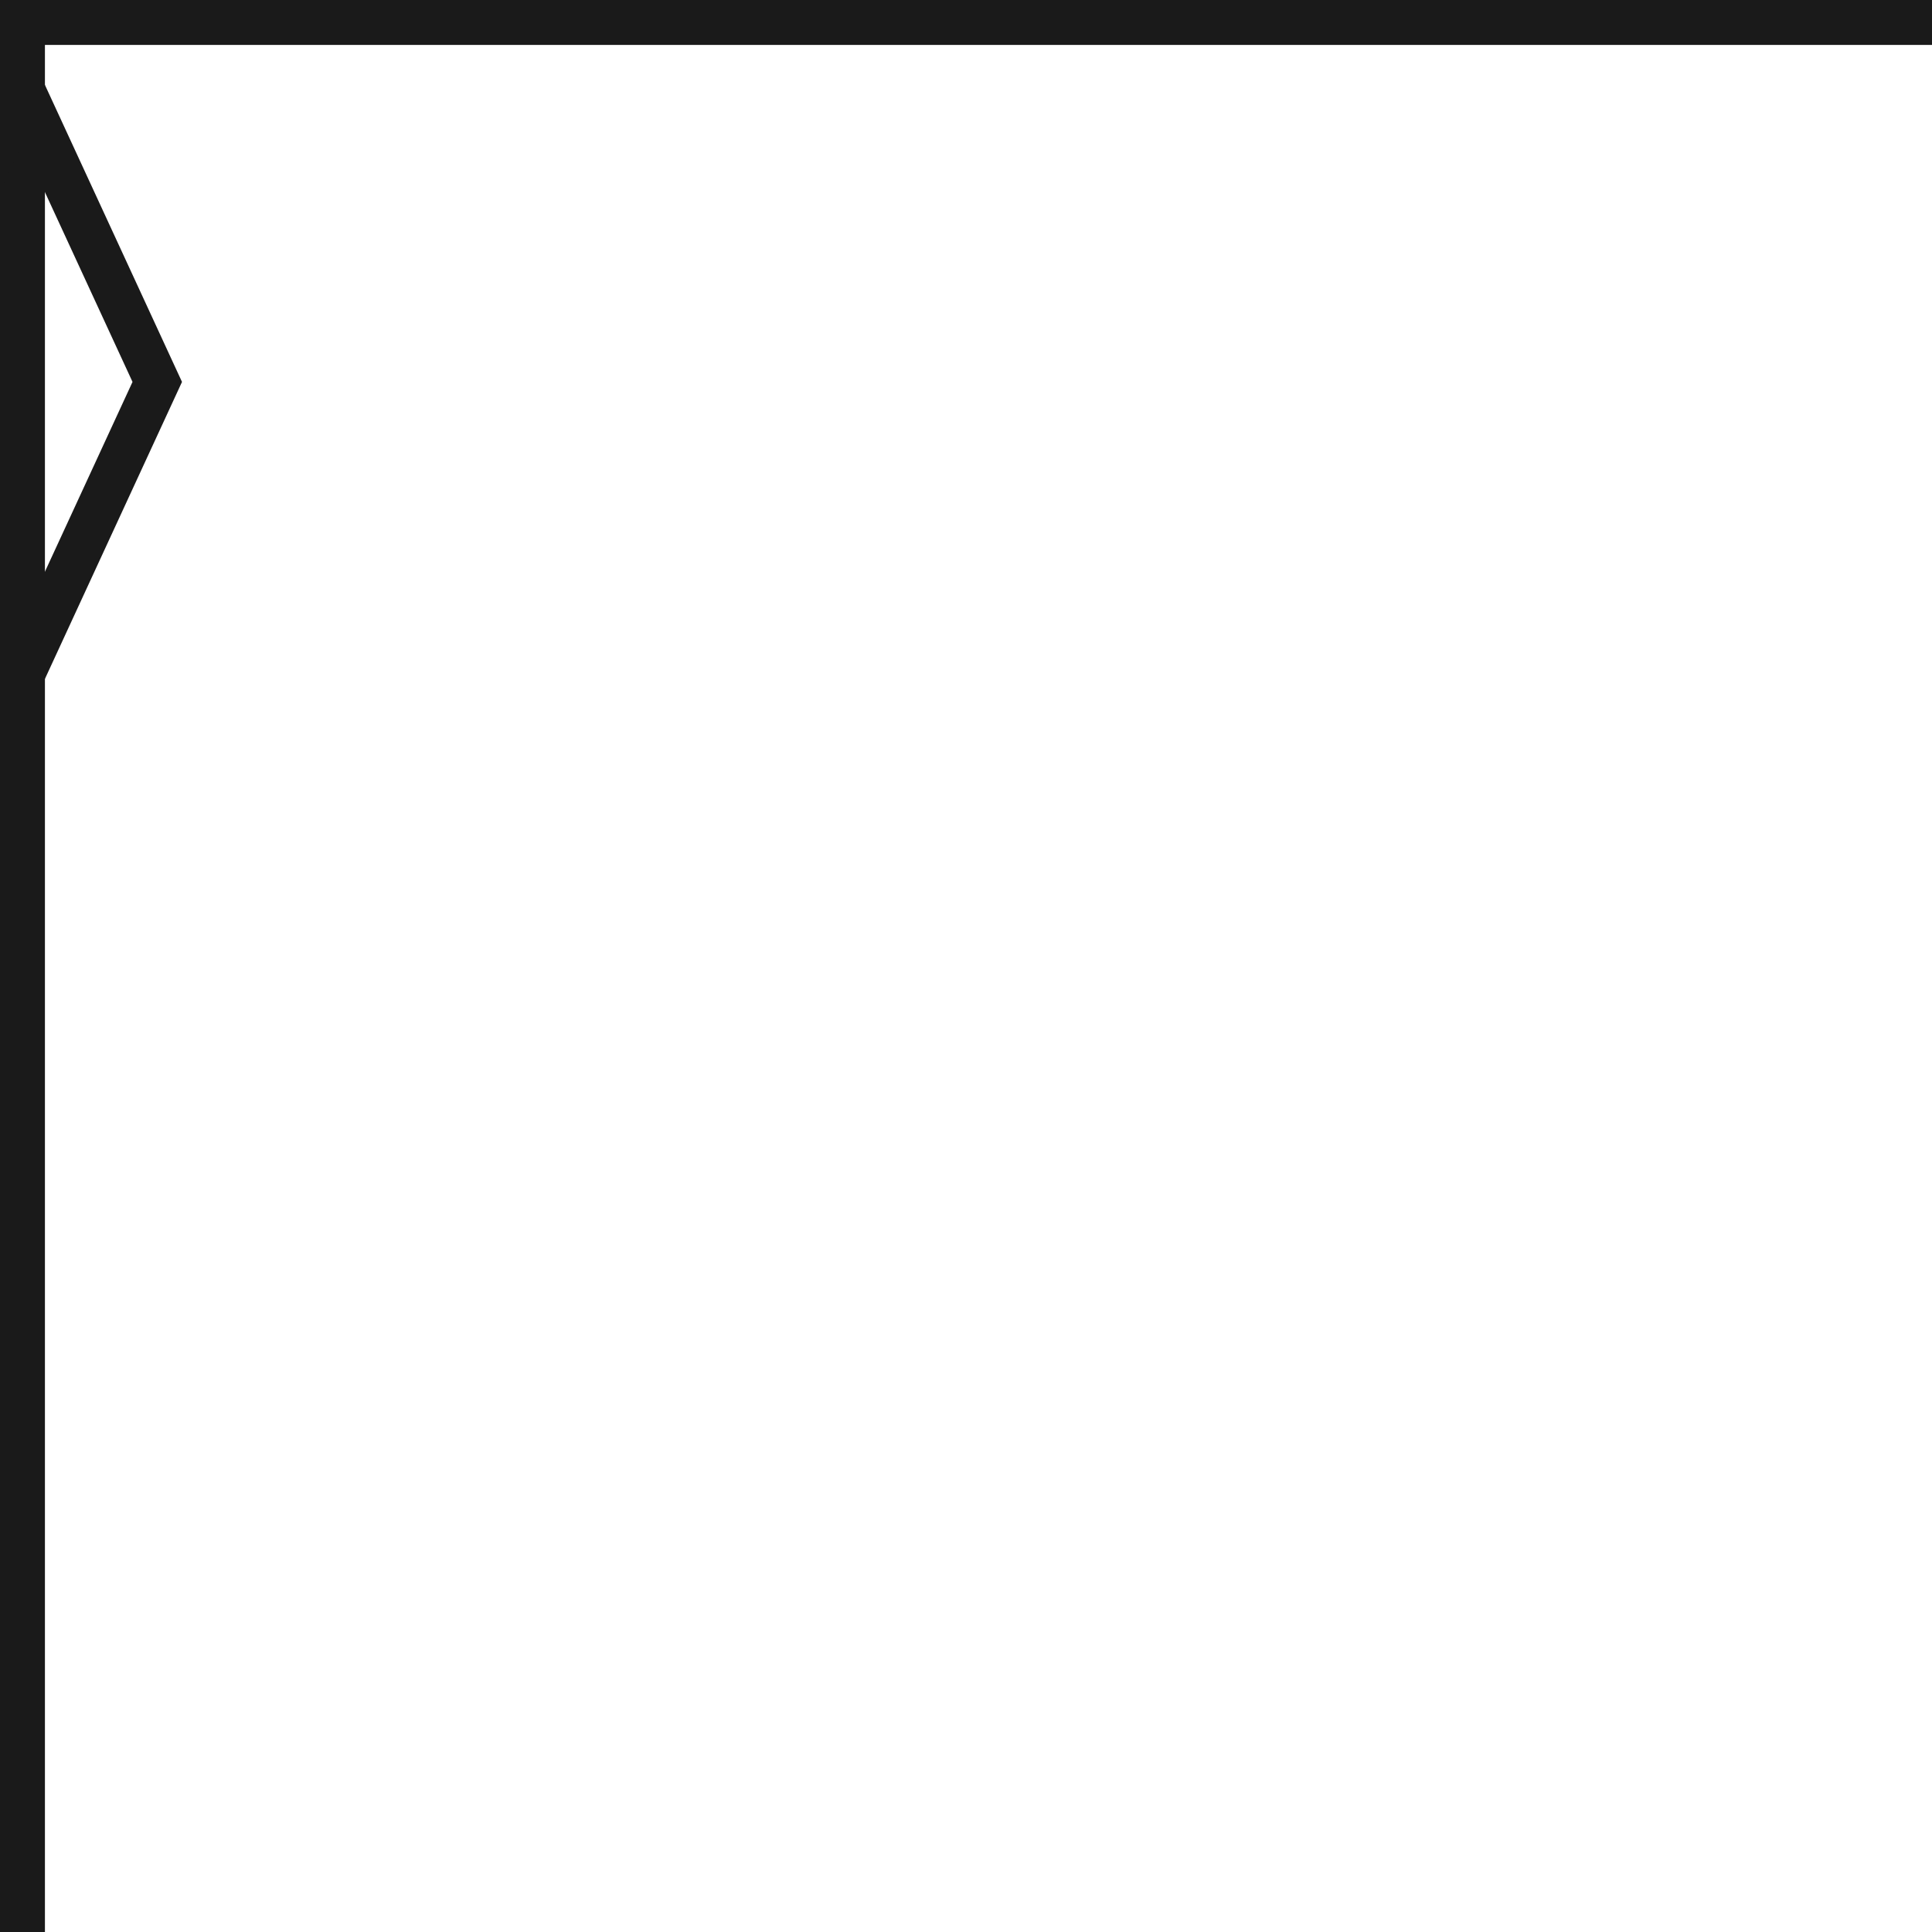
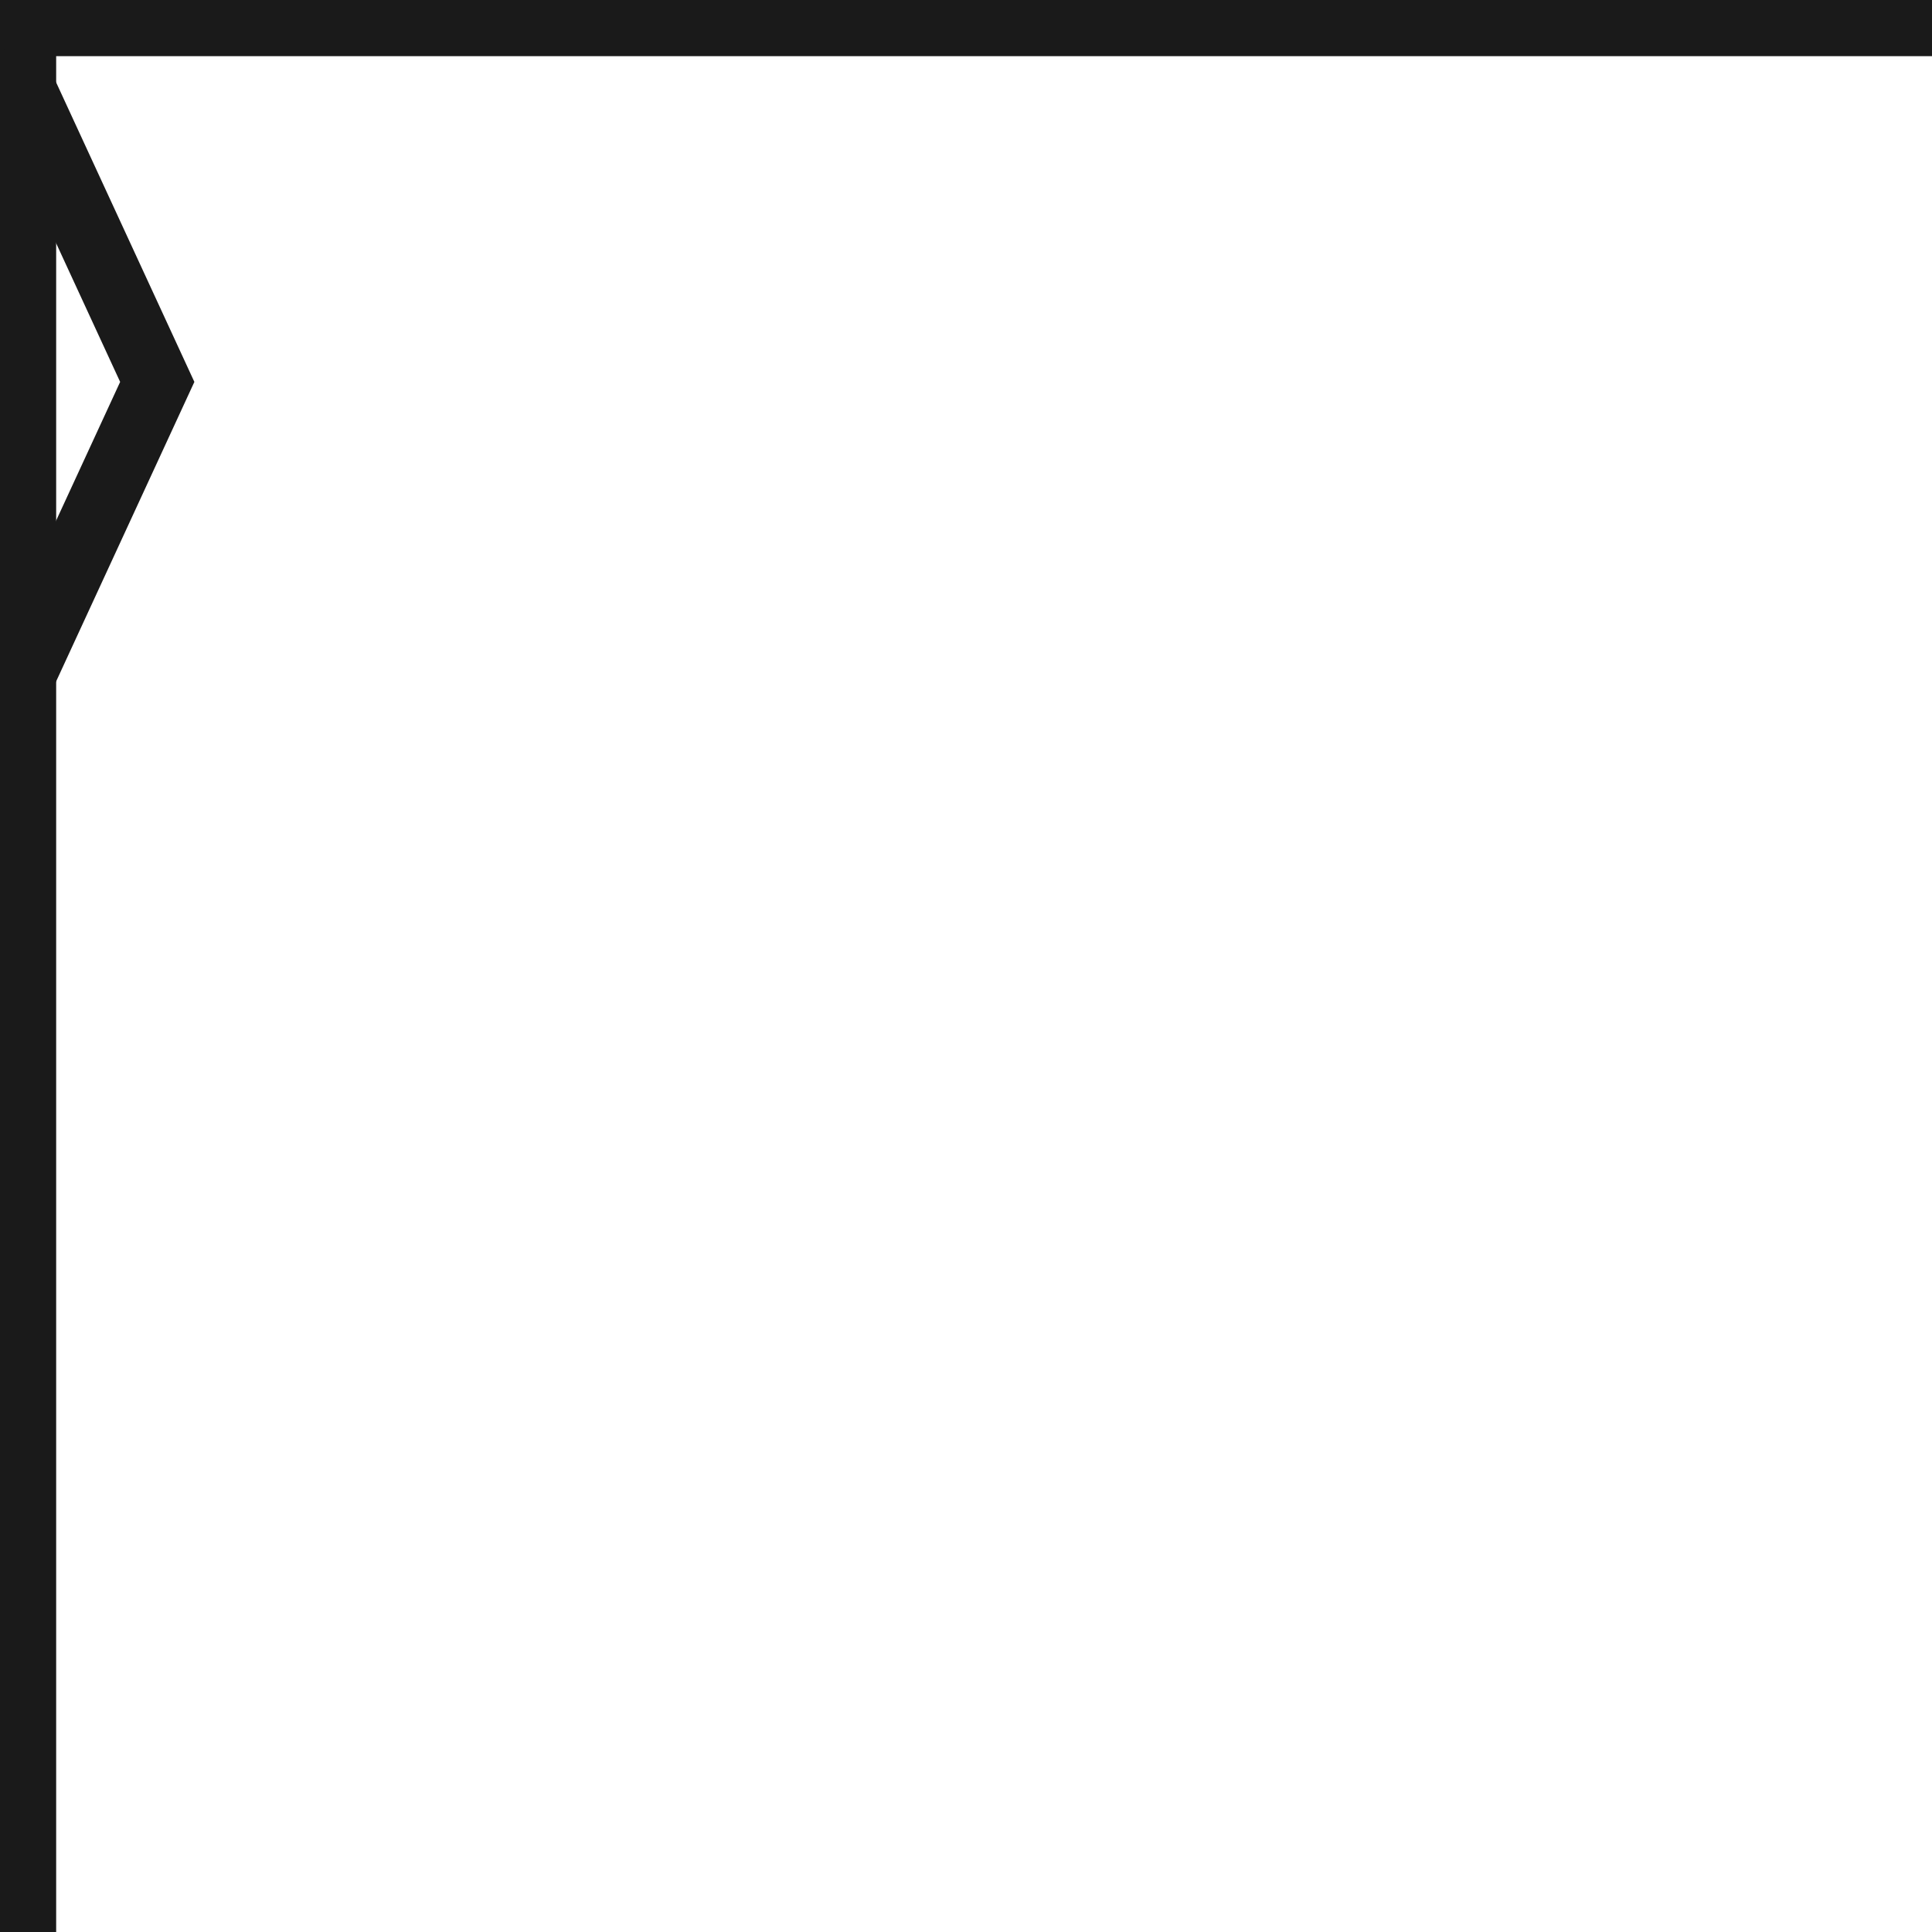
<svg xmlns="http://www.w3.org/2000/svg" width="43" height="43" viewBox="0 0 43 43">
-   <g fill="none" stroke="#1a1a1a" stroke-width="1" shape-rendering="geometricPrecision">
+   <g fill="none" stroke="#1a1a1a" stroke-width="1.5" shape-rendering="geometricPrecision">
    <line x1="0.5" y1="0" x2="0.5" y2="43" />
    <line x1="0" y1="0.5" x2="43" y2="0.5" />
    <polygon points="0.5,2 3.5,8.5 0.5,15 -2.5,8.5" />
  </g>
</svg>
